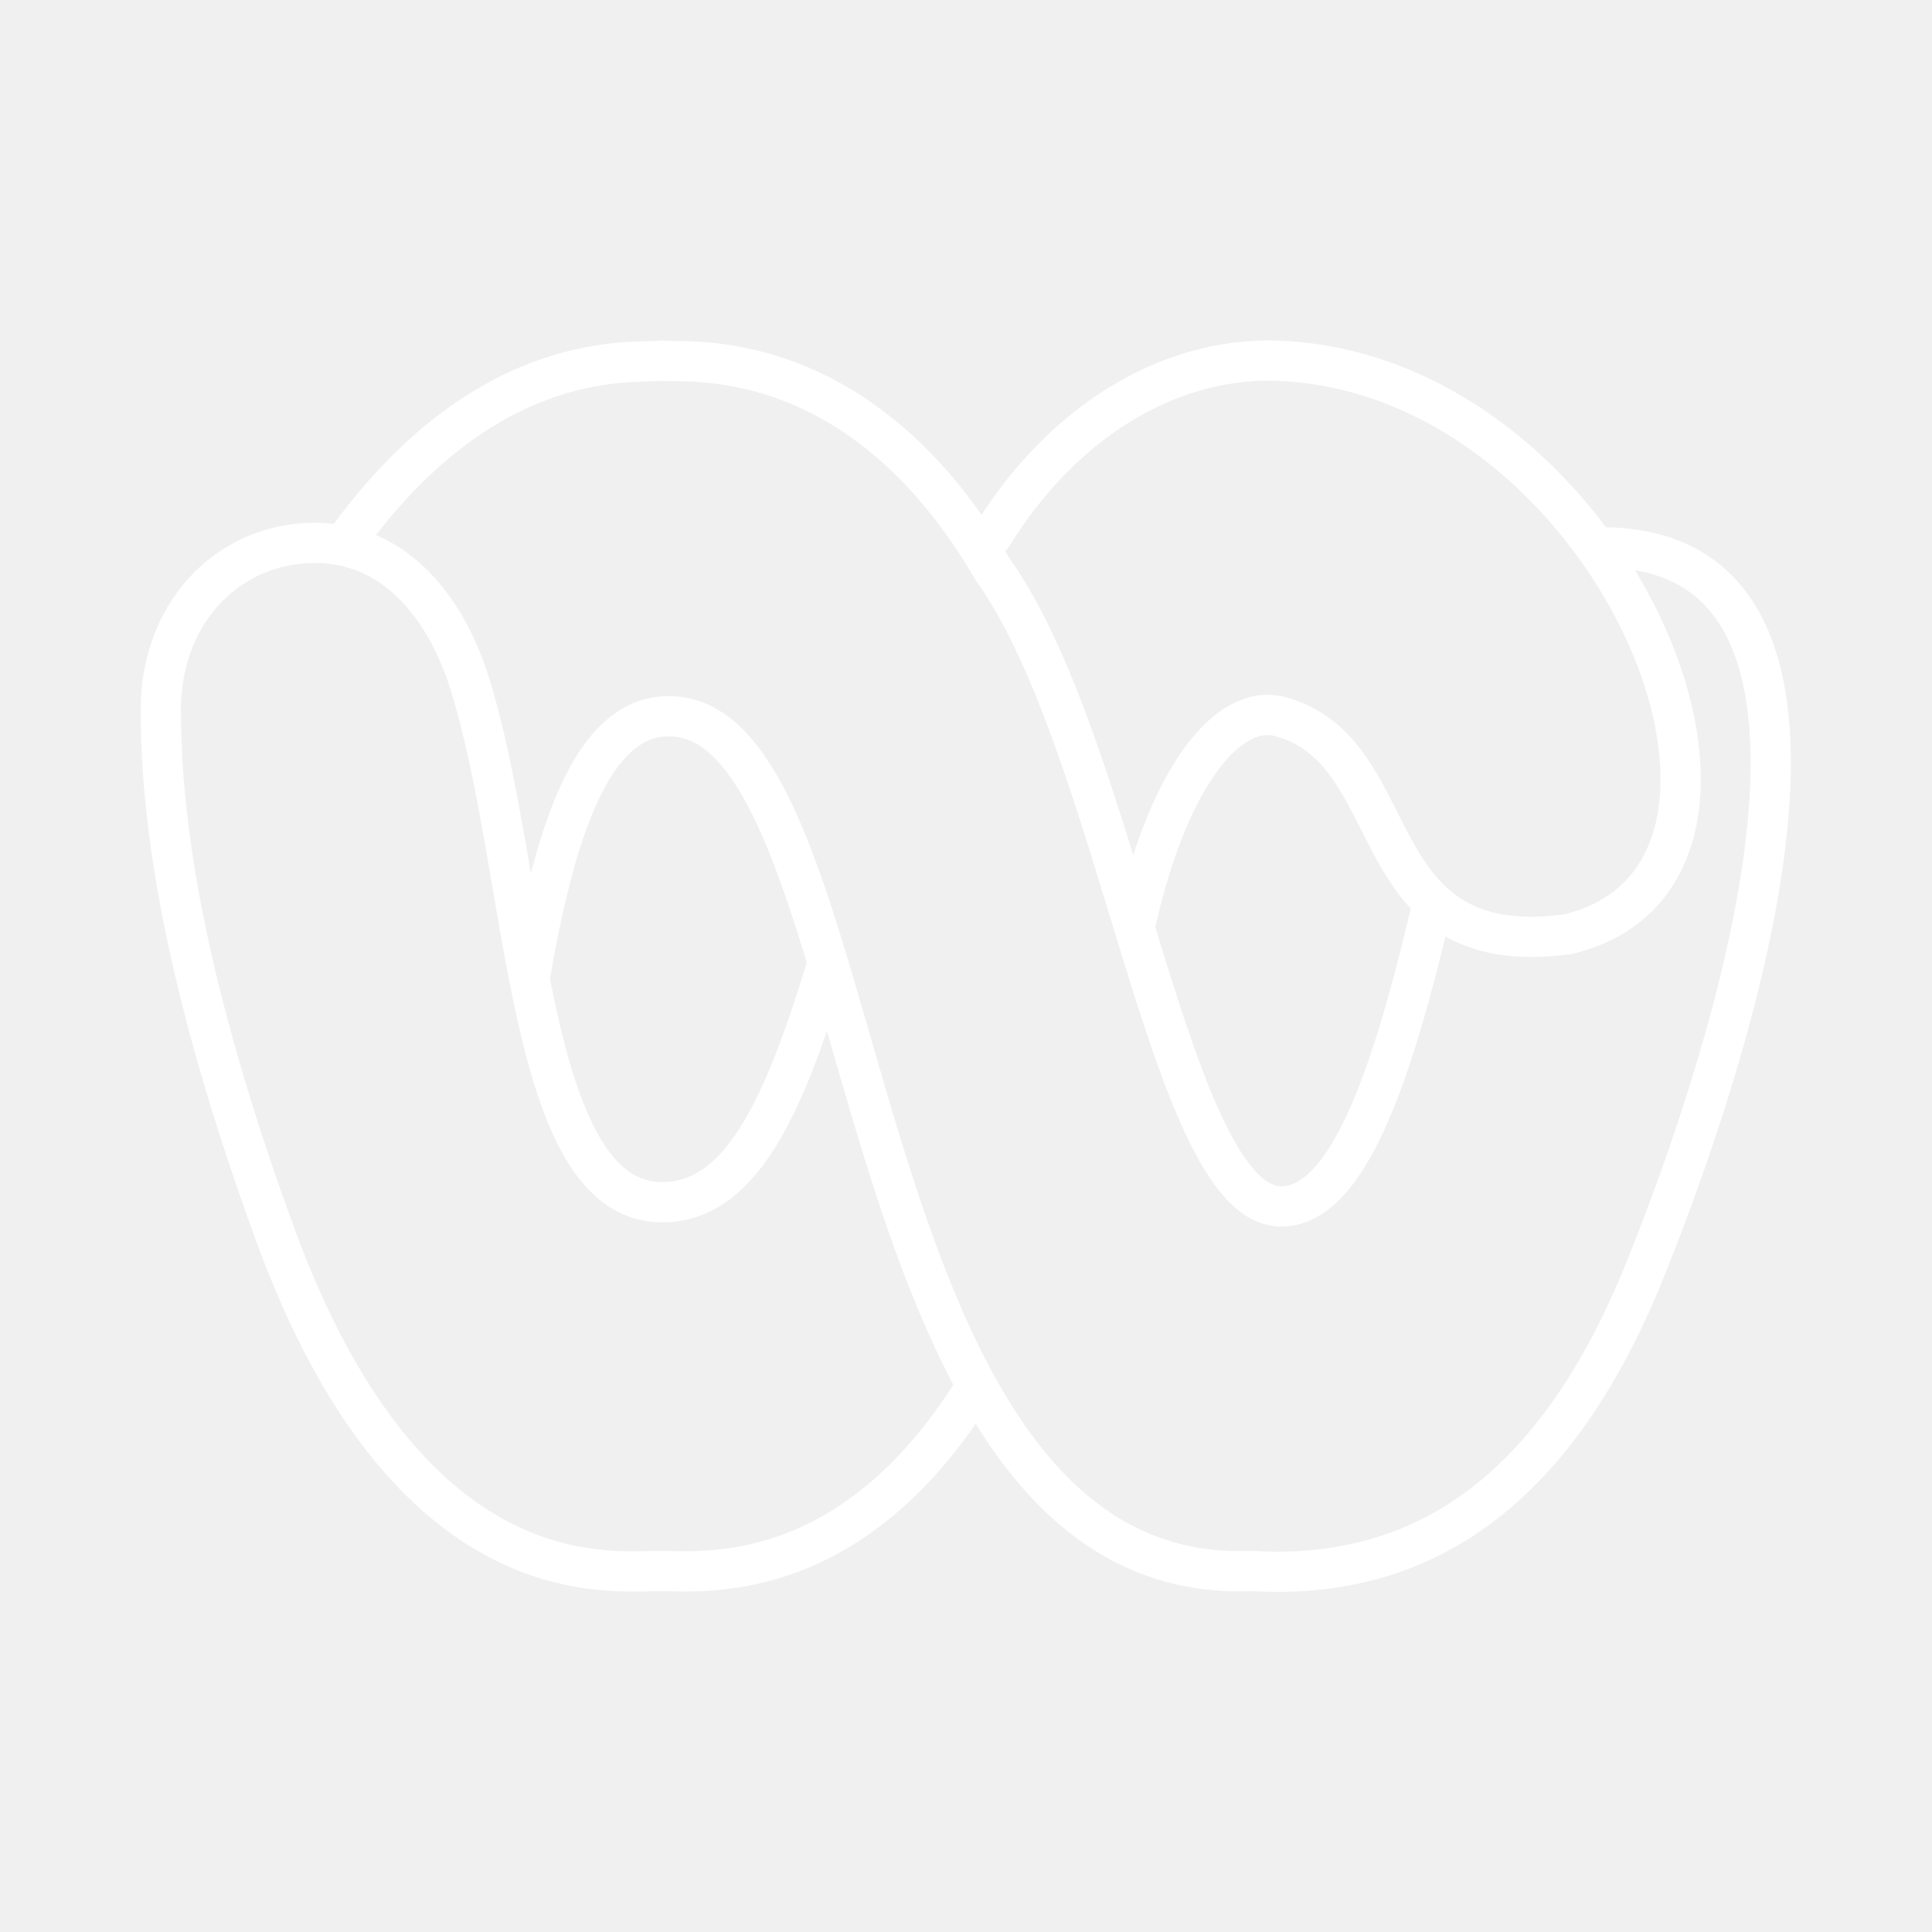
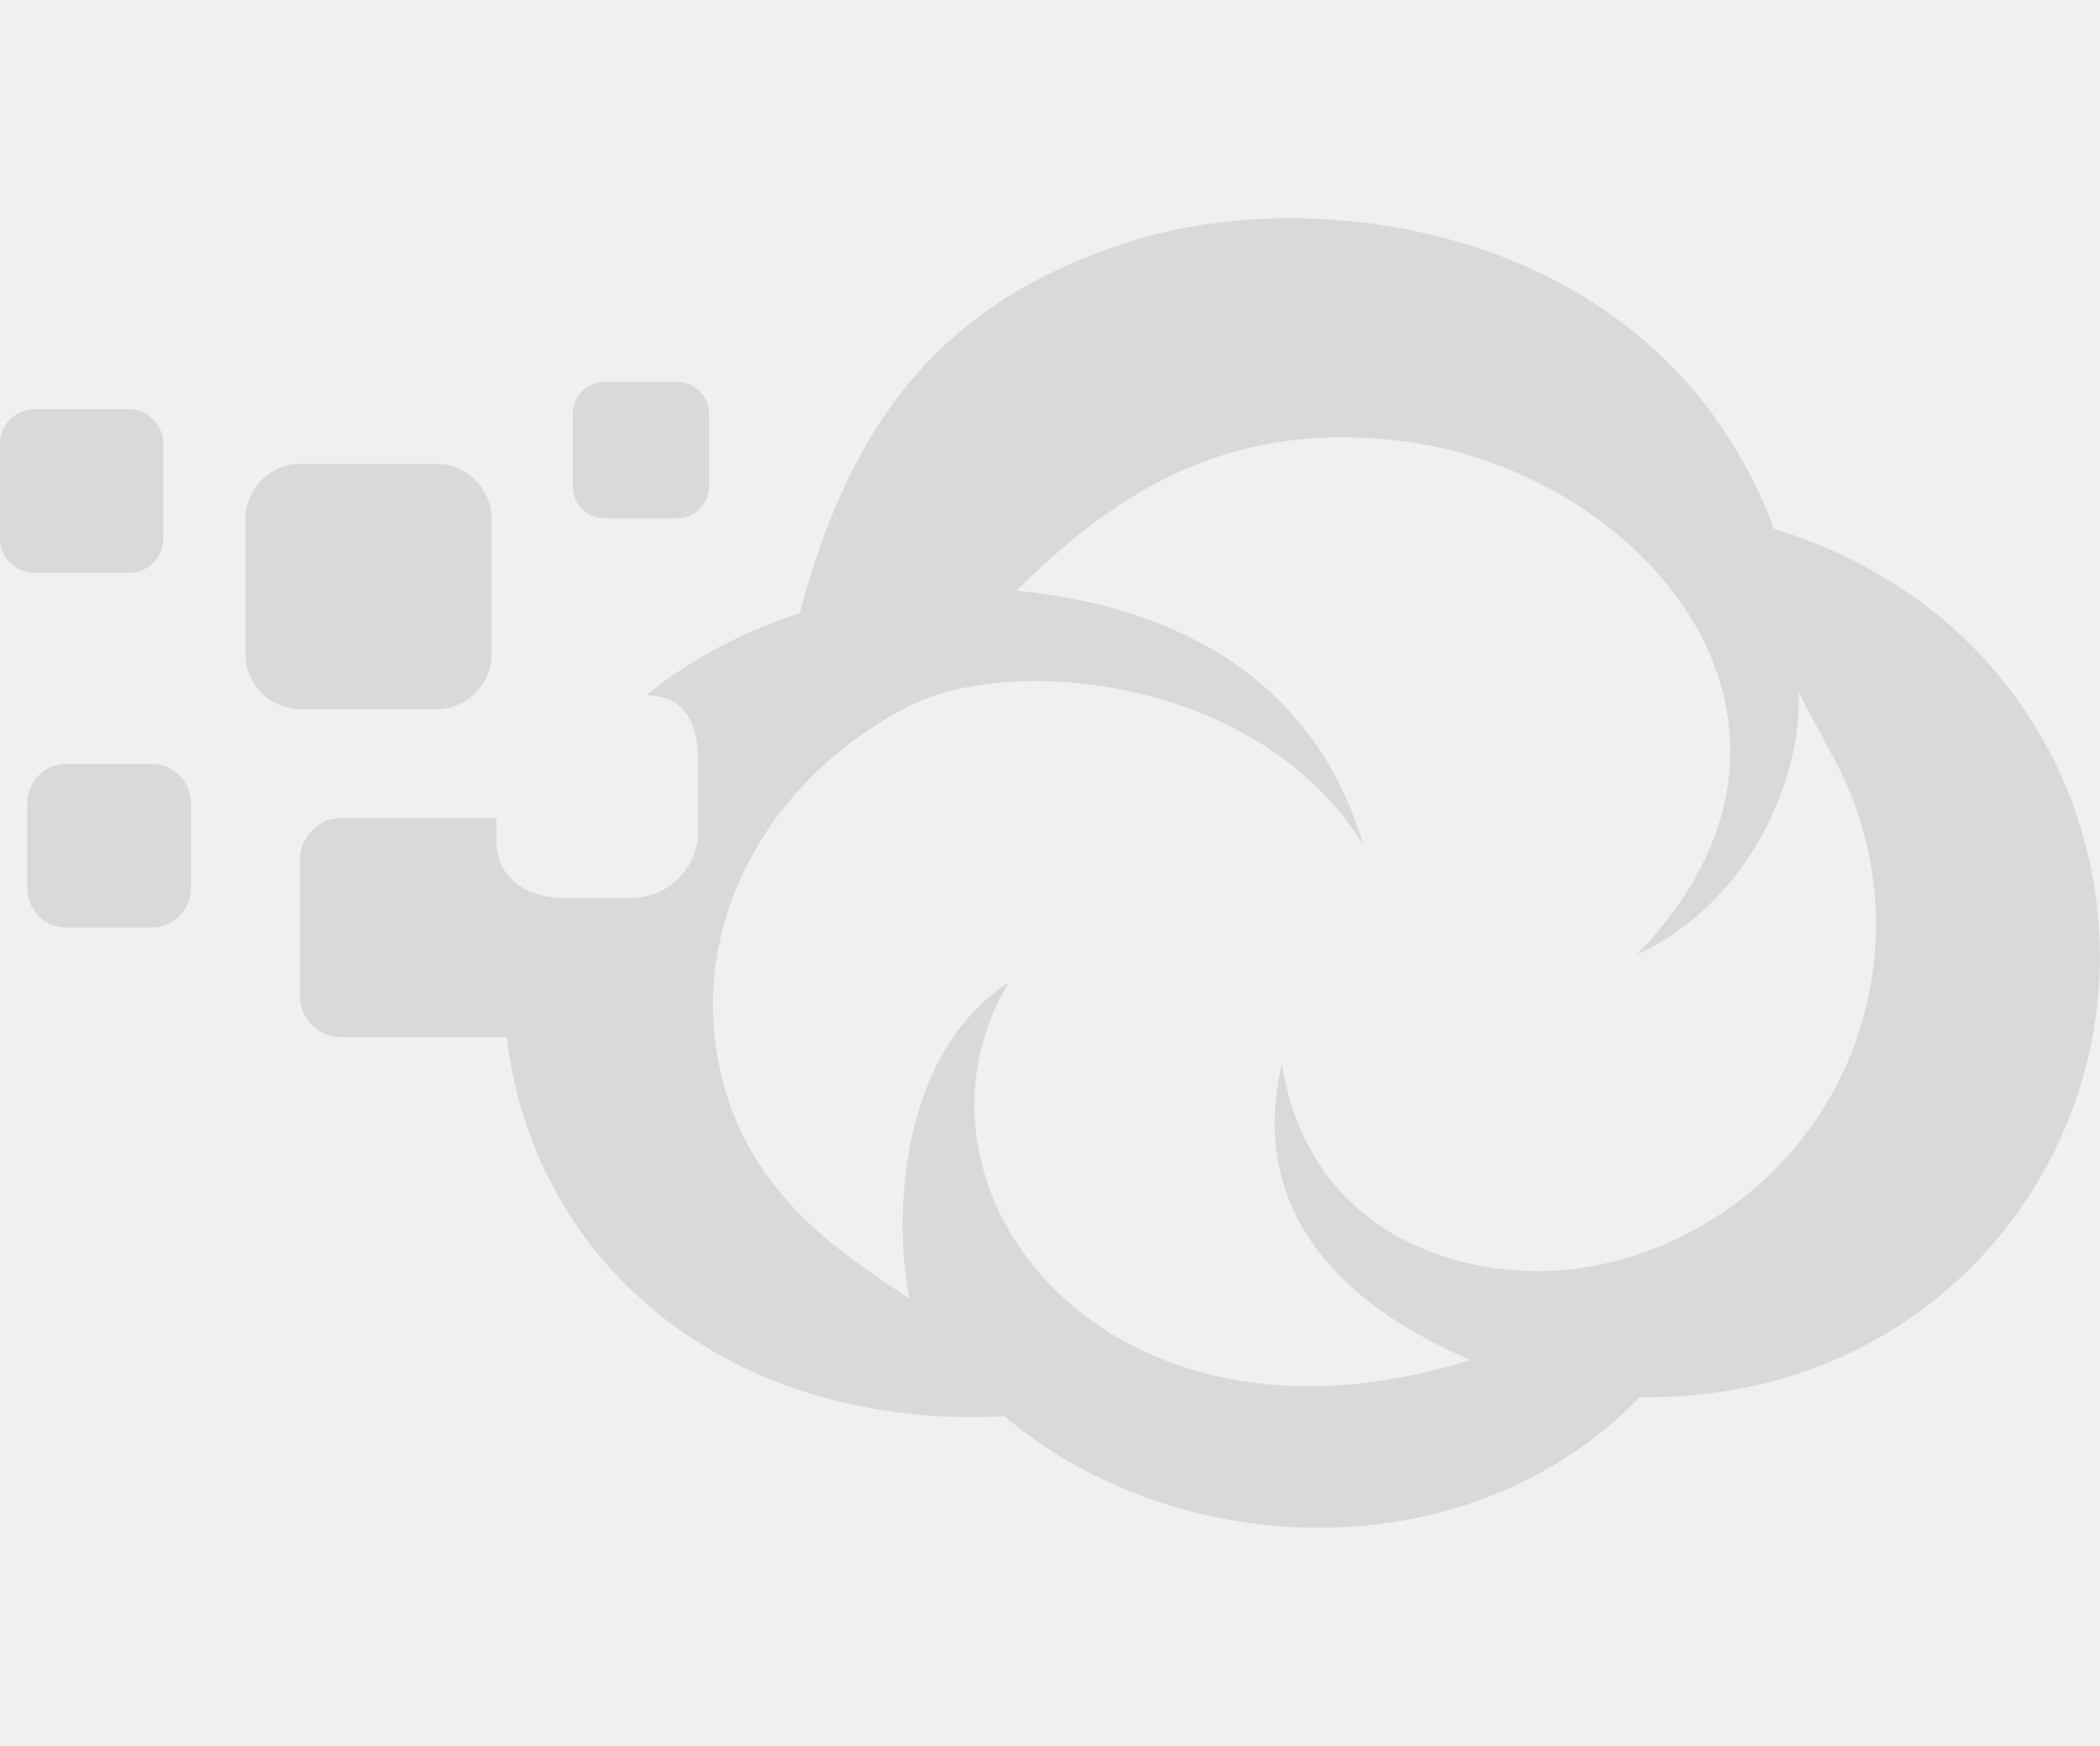
- <svg xmlns="http://www.w3.org/2000/svg" width="1rem" height="1rem" viewBox="0 0 48 48">
-   <path fill="none" stroke="white" stroke-linecap="round" stroke-linejoin="round" d="M6.843 30.687c-1.977-5.4-2.825-9.59-2.847-12.874c-.075-2.542 1.633-4.293 3.768-4.325s3.357 1.75 3.898 3.467c1.477 4.69 1.373 12.892 4.774 12.913c1.936.012 2.996-2.271 4.05-5.69m3.711 10.354c-3.078 4.917-6.742 4.497-7.817 4.5c-1.299.002-6.246.646-9.537-8.345c-1.977-5.4-2.825-9.59-2.847-12.874c-.074-2.542 1.633-4.293 3.768-4.325s3.357 1.75 3.898 3.467c1.477 4.69 1.374 12.892 4.774 12.913c1.936.011 2.996-2.271 4.05-5.69m7.745-1.318c.826-3.621 2.306-5.397 3.574-5.056c3.22.864 1.93 6.109 7.14 5.408c6.4-1.517 1.006-14.273-7.527-14.254c-2.72.05-5.18 1.77-6.764 4.345M8.71 13.295c3.515-4.764 7.118-4.24 7.725-4.337c.517.087 4.883-.55 8.231 5.193" />
-   <path fill="none" stroke="white" stroke-linecap="round" stroke-linejoin="round" d="M39.888 13.6c7.78.131 2.374 14.523.95 18.03c-2.243 5.521-5.592 7.651-9.738 7.401c-10.516.443-9.176-21.736-14.664-21.228c-1.873.174-2.714 3.273-3.267 6.432" />
-   <path fill="none" stroke="white" stroke-linecap="round" stroke-linejoin="round" d="M24.666 14.151c3.15 4.41 4.392 15.848 7.177 15.823c1.638-.015 2.734-3.235 3.676-7.213" />
+ <svg xmlns="http://www.w3.org/2000/svg" viewBox="0 0 616 512">
+   <path d="M148.6 304c8.2 68.5 67.4 115.5 146 111.3 51.2 43.3 136.8 45.8 186.4-5.6 69.2 1.1 118.5-44.6 131.5-99.5 14.8-62.5-18.2-132.5-92.1-155.1-33-88.1-131.4-101.5-186.5-85-57.3 17.3-84.3 53.2-99.3 109.7-7.8 2.7-26.5 8.9-45 24.1 11.7 0 15.2 8.9 15.2 19.5v20.4c0 10.7-8.7 19.5-19.5 19.5h-20.2c-10.7 0-19.5-6-19.5-16.7V240H98.8C95 240 88 244.3 88 251.9v40.4c0 6.4 5.3 11.8 11.7 11.8h48.9zm227.4 8c-10.7 46.3 21.7 72.4 55.3 86.8C324.1 432.6 259.7 348 296 288c-33.2 21.6-33.7 71.2-29.2 92.9-17.9-12.4-53.8-32.4-57.4-79.8-3-39.9 21.5-75.7 57-93.9C297 191.4 369.9 198.7 400 248c-14.1-48-53.8-70.1-101.8-74.8 30.9-30.7 64.4-50.3 114.2-43.7 69.8 9.3 133.2 82.8 67.7 150.5 35-16.3 48.7-54.4 47.5-76.9l10.5 19.6c11.8 22 15.2 47.6 9.4 72-9.2 39-40.6 68.8-79.7 76.5-32.1 6.3-83.1-5.1-91.8-59.2zM128 208H88.2c-8.9 0-16.2-7.3-16.2-16.2v-39.6c0-8.9 7.3-16.2 16.2-16.2H128c8.9 0 16.2 7.3 16.2 16.2v39.6c0 8.9-7.3 16.2-16.2 16.2zM10.1 168C4.5 168 0 163.5 0 157.9v-27.8c0-5.6 4.5-10.1 10.1-10.1h27.7c5.5 0 10.1 4.5 10.1 10.1v27.8c0 5.6-4.5 10.1-10.1 10.1H10.1zM168 142.7v-21.4c0-5.1 4.2-9.3 9.3-9.3h21.4c5.1 0 9.3 4.2 9.3 9.3v21.4c0 5.1-4.2 9.3-9.3 9.3h-21.4c-5.1 0-9.3-4.2-9.3-9.3zM56 235.5v25c0 6.3-5.1 11.5-11.4 11.5H19.4C13.1 272 8 266.8 8 260.5v-25c0-6.3 5.1-11.5 11.4-11.5h25.1c6.4 0 11.5 5.2 11.5 11.5z" fill="#d9d9d9" class="fill-000000" />
</svg>
